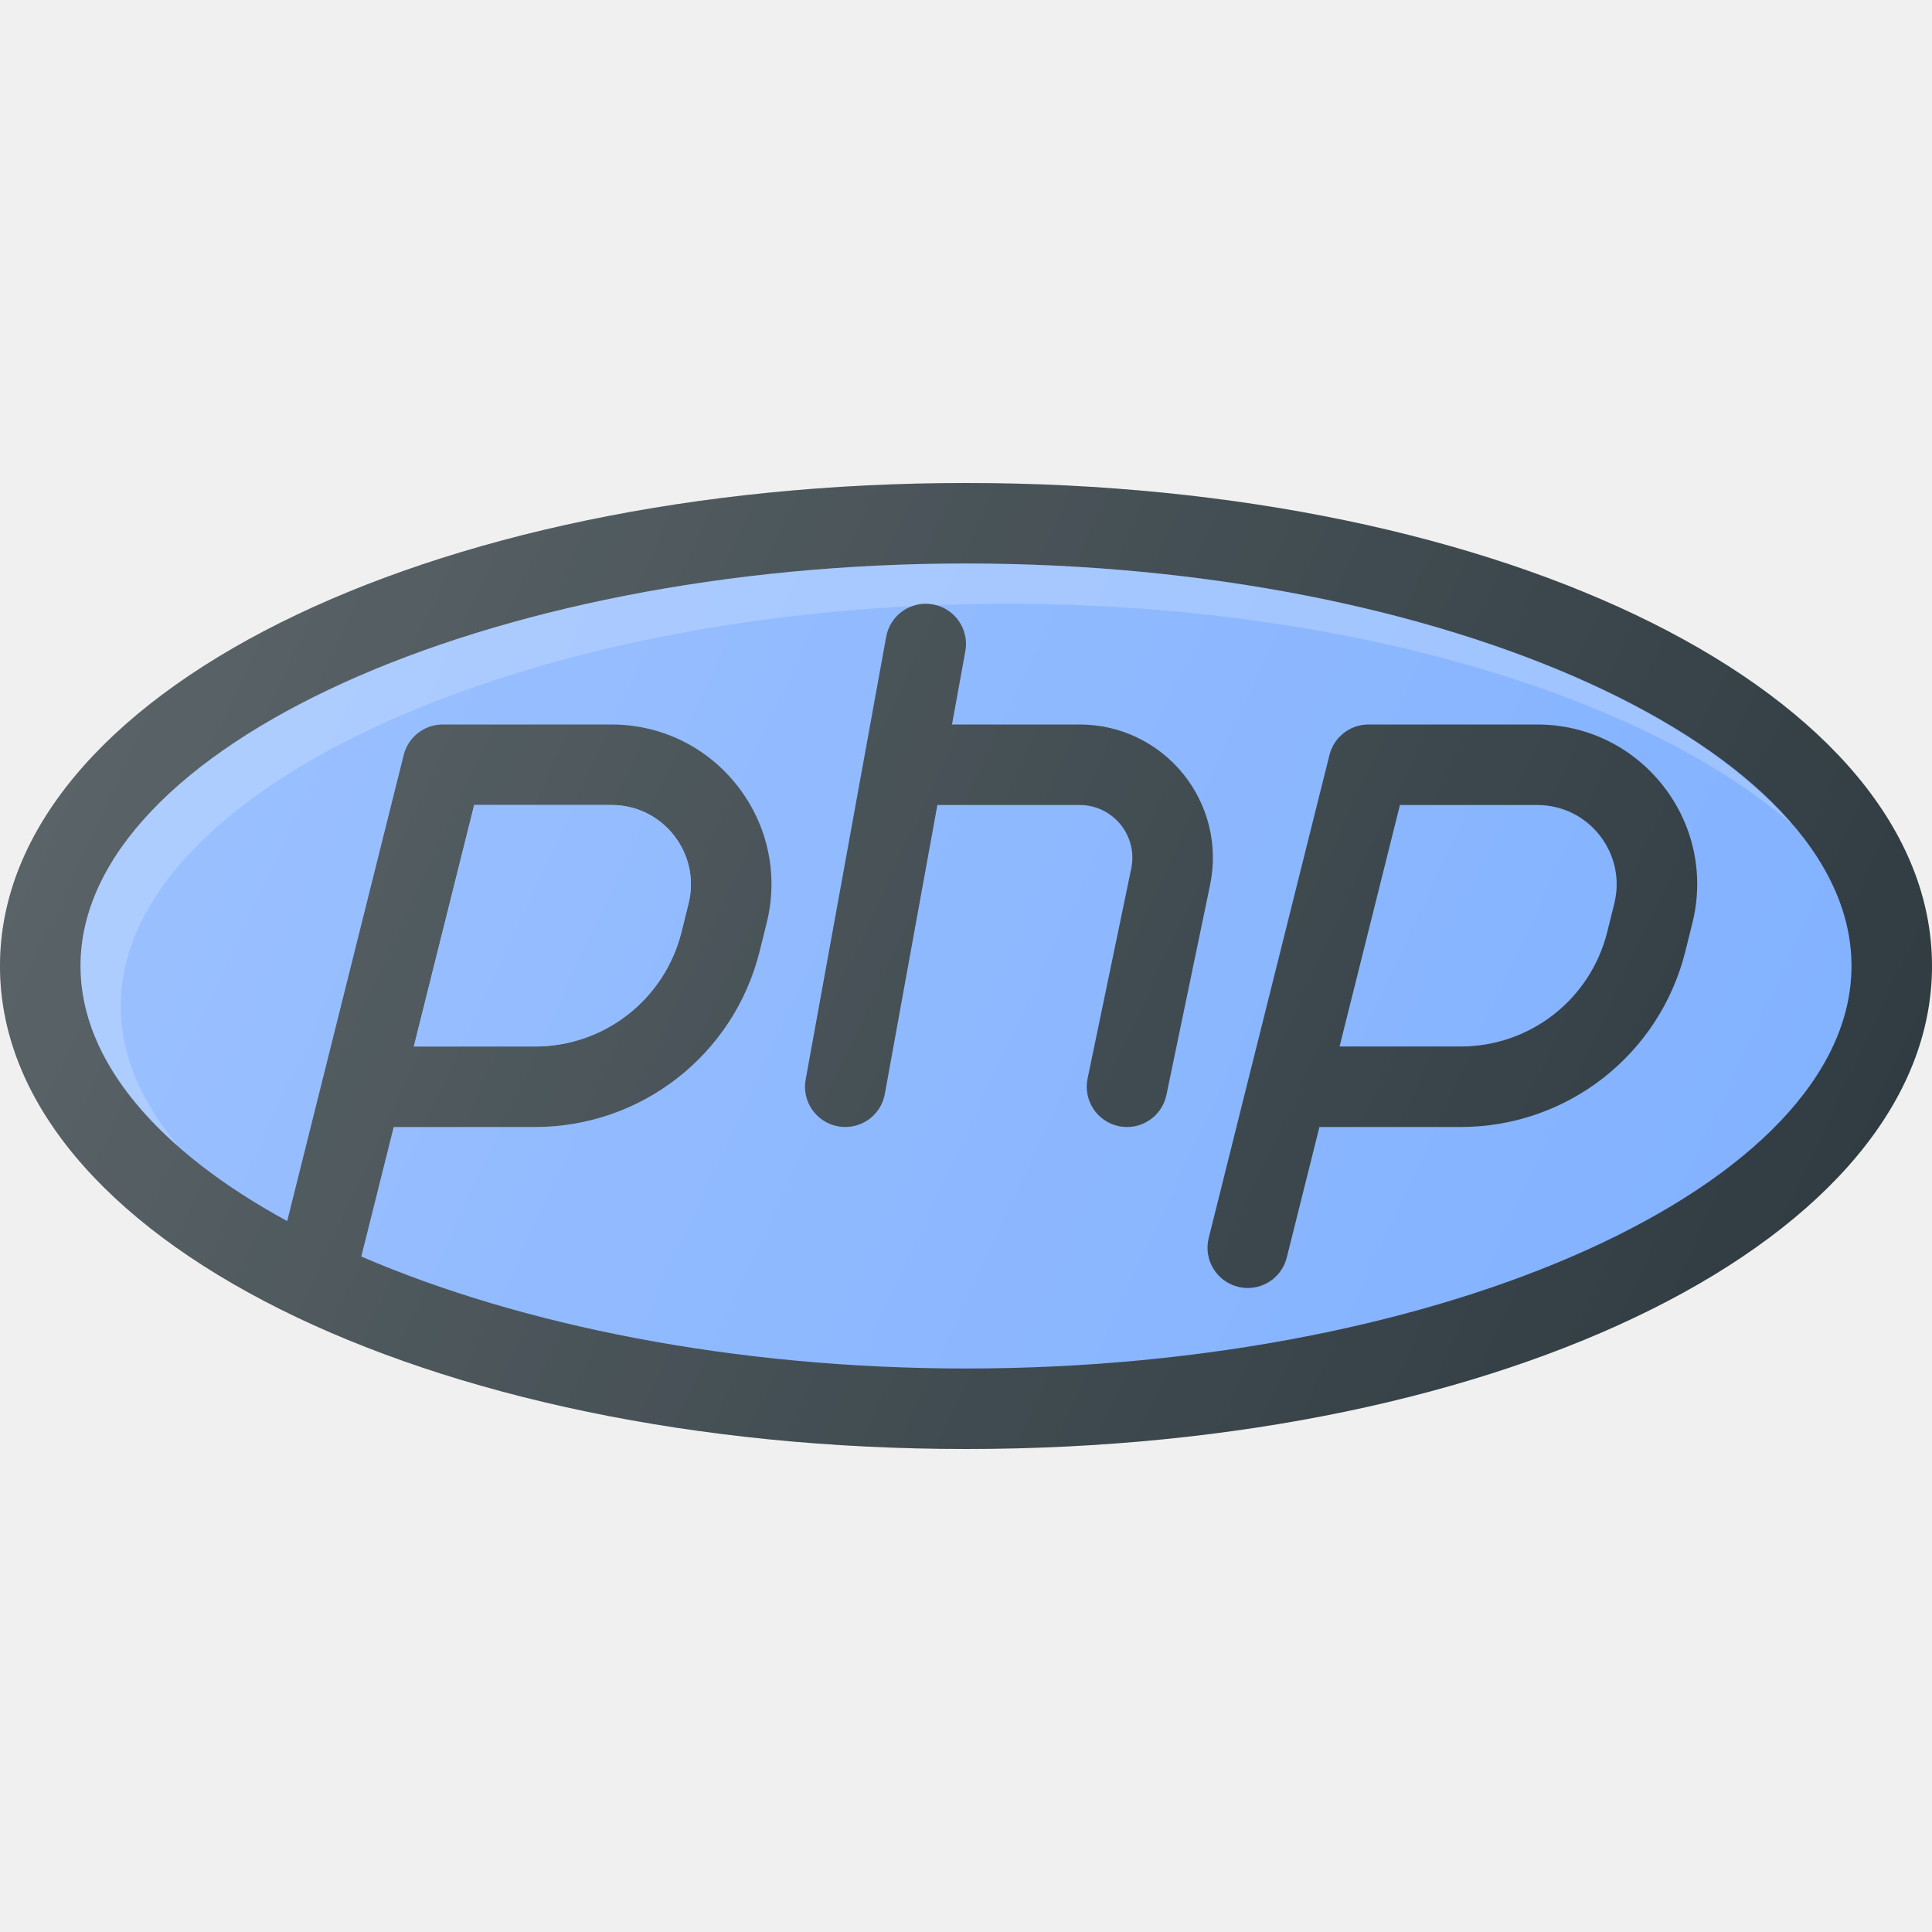
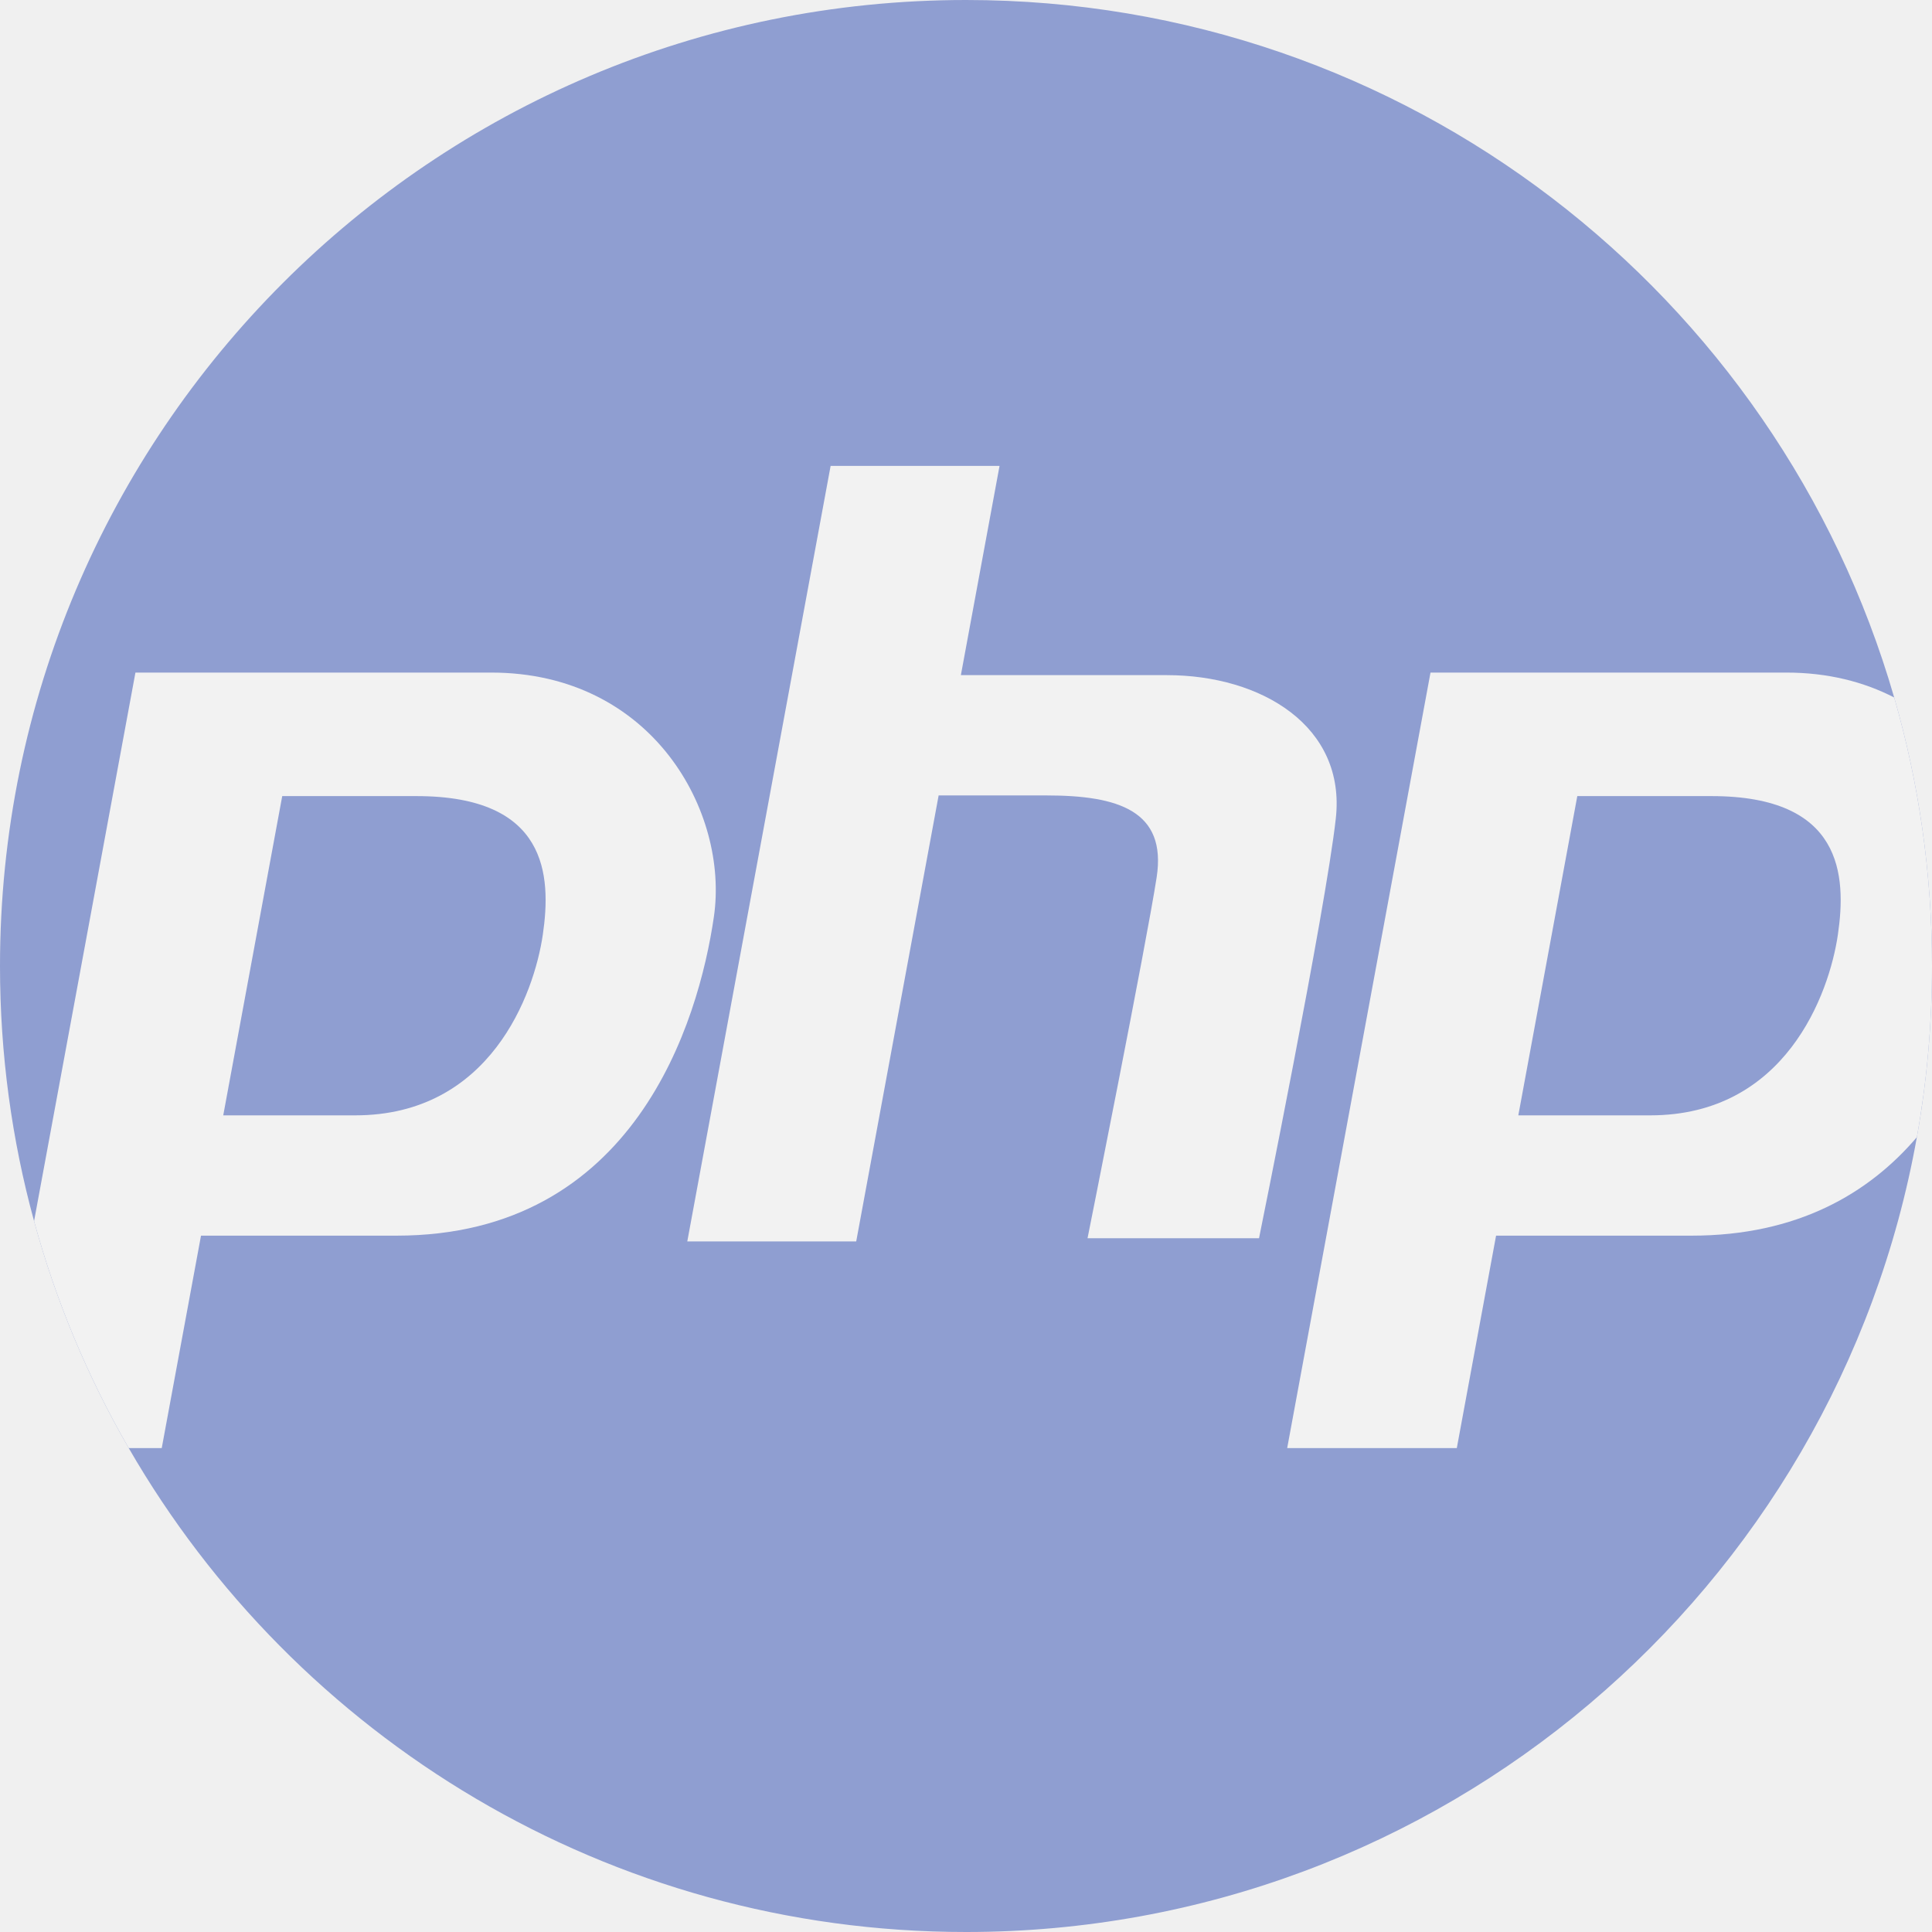
<svg xmlns="http://www.w3.org/2000/svg" width="32" height="32" version="1.1" id="Capa_1" x="0px" y="0px" viewBox="0 0 512 512" style="enable-background:new 0 0 512 512;" xml:space="preserve">
-   <path style="fill:#303C42;" d="M256,128C112.448,128,0,184.229,0,256s112.448,128,256,128s256-56.229,256-128S399.552,128,256,128z" />
-   <path style="fill:#82B1FF;" d="M256,362.667c-61.335,0-117.936-11.428-160.259-29.673l8.592-34.327h37.417  c28.208,0,52.688-19.115,59.542-46.49l1.865-7.51c3.198-12.75,0.385-26.01-7.698-36.365C187.365,197.938,175.198,192,162.052,192  h-44.719c-4.896,0-9.156,3.333-10.344,8.083l-30.88,123.521C42.083,305.051,21.333,281.396,21.333,256  c0-57.823,107.469-106.667,234.667-106.667S490.667,198.177,490.667,256S383.198,362.667,256,362.667z" />
-   <path style="opacity:0.2;fill:#FFFFFF;enable-background:new    ;" d="M32,266.667C32,208.844,139.469,160,266.667,160  c89.076,0,168.319,23.992,207.911,58.208C440.173,178.411,354.065,149.333,256,149.333c-127.198,0-234.667,48.844-234.667,106.667  c0,17.022,9.491,33.217,25.884,47.663C37.439,292.076,32,279.602,32,266.667z" />
-   <path id="SVGCleanerId_0" style="fill:#82B1FF;" d="M109.667,277.333l16-64h36.385c6.521,0,12.573,2.948,16.583,8.094  c4.021,5.146,5.417,11.729,3.823,18.073l-1.865,7.51c-4.469,17.854-20.438,30.323-38.844,30.323H109.667z" />
+   <path style="fill:#8F9ED1;" d="M512,256c0,15.485-1.379,30.647-4.012,45.369C486.578,421.115,381.9,512,256,512  c-94.856,0-177.664-51.587-221.884-128.24c-10.794-18.693-19.278-38.87-25.088-60.155C3.135,302.07,0,279.395,0,256  C0,114.615,114.615,0,256,0c116.694,0,215.144,78.075,245.979,184.842C508.5,207.433,512,231.309,512,256z" />
  <g>
-     <path id="SVGCleanerId_0_1_" style="fill:#82B1FF;" d="M109.667,277.333l16-64h36.385c6.521,0,12.573,2.948,16.583,8.094   c4.021,5.146,5.417,11.729,3.823,18.073l-1.865,7.51c-4.469,17.854-20.438,30.323-38.844,30.323H109.667z" />
+     <path style="fill:#F2F2F2;" d="M130.173,178.239H35.892L9.028,323.605c5.81,21.285,14.294,41.462,25.088,60.155h8.746   l10.407-56.299h51.806c63.08,0,80.039-56.633,84.104-84.449C193.254,215.207,172.91,178.239,130.173,178.239z M143.851,247.703   c-2.309,15.768-13.96,47.877-49.716,47.877H59.162l15.632-84.605h35.6C145.095,210.975,146.16,231.936,143.851,247.703z" />
+     <path style="fill:#F2F2F2;" d="M501.979,184.842c-8.014-4.138-17.565-6.604-28.599-6.604h-94.281L341.117,383.76h44.951   l10.407-56.299h51.806c28.056,0,46.989-11.201,59.705-26.091C510.621,286.647,512,271.485,512,256   C512,231.309,508.5,207.433,501.979,184.842z M487.058,247.703c-2.309,15.768-13.96,47.877-49.727,47.877h-34.962l15.632-84.605   h35.6C488.302,210.975,489.367,231.936,487.058,247.703z" />
+     <path style="fill:#F2F2F2;" d="M309.238,178.919c-18.295,0-42.704,0-54.597,0l10.248-55.451h-44.766L182.14,328.984h44.766   l21.843-118.186c8.07,0,18.79,0,28.61,0c18.991,0,31.879,4.07,29.165,21.705c-2.713,17.635-18.313,95.636-18.313,95.636h45.444   c0,0,17.635-86.818,20.348-111.237C356.717,192.484,334.334,178.919,309.238,178.919z" />
  </g>
-   <g>
-     <path style="fill:#303C42;" d="M407.385,192h-44.719c-4.896,0-9.156,3.333-10.344,8.083l-21.281,85.094   c-0.042,0.156-0.073,0.302-0.115,0.448l-10.604,42.458c-1.438,5.708,2.042,11.5,7.76,12.927c0.865,0.219,1.74,0.323,2.594,0.323   c4.781,0,9.125-3.229,10.333-8.083l8.656-34.583h37.417c28.208,0,52.688-19.115,59.542-46.49l1.865-7.51   c3.198-12.75,0.385-26.01-7.698-36.365C432.698,197.938,420.531,192,407.385,192z M427.792,239.5l-1.865,7.51   c-4.469,17.854-20.438,30.323-38.844,30.323H355l16-64h36.385c6.521,0,12.573,2.948,16.583,8.094   C427.99,226.573,429.385,233.156,427.792,239.5z" />
-     <path style="fill:#303C42;" d="M313.5,205.021C306.76,196.75,296.781,192,286.104,192H252.29l3.533-19.427   c1.063-5.792-2.781-11.344-8.583-12.396c-5.76-1.063-11.354,2.781-12.396,8.583L213.51,286.094   c-1.063,5.792,2.781,11.344,8.583,12.396c0.646,0.125,1.281,0.177,1.917,0.177c5.063,0,9.552-3.604,10.479-8.76l13.922-76.573   h37.693c4.229,0,8.177,1.875,10.844,5.156c2.667,3.281,3.708,7.531,2.844,11.677l-11.573,55.667   c-1.198,5.76,2.51,11.406,8.281,12.615c0.729,0.146,1.458,0.219,2.177,0.219c4.948,0,9.385-3.458,10.438-8.5l11.573-55.667   C322.854,224.052,320.229,213.302,313.5,205.021z" />
-   </g>
-   <linearGradient id="SVGID_1_" gradientUnits="userSpaceOnUse" x1="-44.836" y1="639.211" x2="-24.57" y2="629.758" gradientTransform="matrix(21.3333 0 0 -21.3333 996.3334 13791.667)">
-     <stop offset="0" style="stop-color:#FFFFFF;stop-opacity:0.2" />
-     <stop offset="1" style="stop-color:#FFFFFF;stop-opacity:0" />
-   </linearGradient>
-   <path style="fill:url(#SVGID_1_);" d="M256,128C112.448,128,0,184.229,0,256s112.448,128,256,128s256-56.229,256-128  S399.552,128,256,128z" />
  <g>
</g>
  <g>
</g>
  <g>
</g>
  <g>
</g>
  <g>
</g>
  <g>
</g>
  <g>
</g>
  <g>
</g>
  <g>
</g>
  <g>
</g>
  <g>
</g>
  <g>
</g>
  <g>
</g>
  <g>
</g>
  <g>
</g>
</svg>
